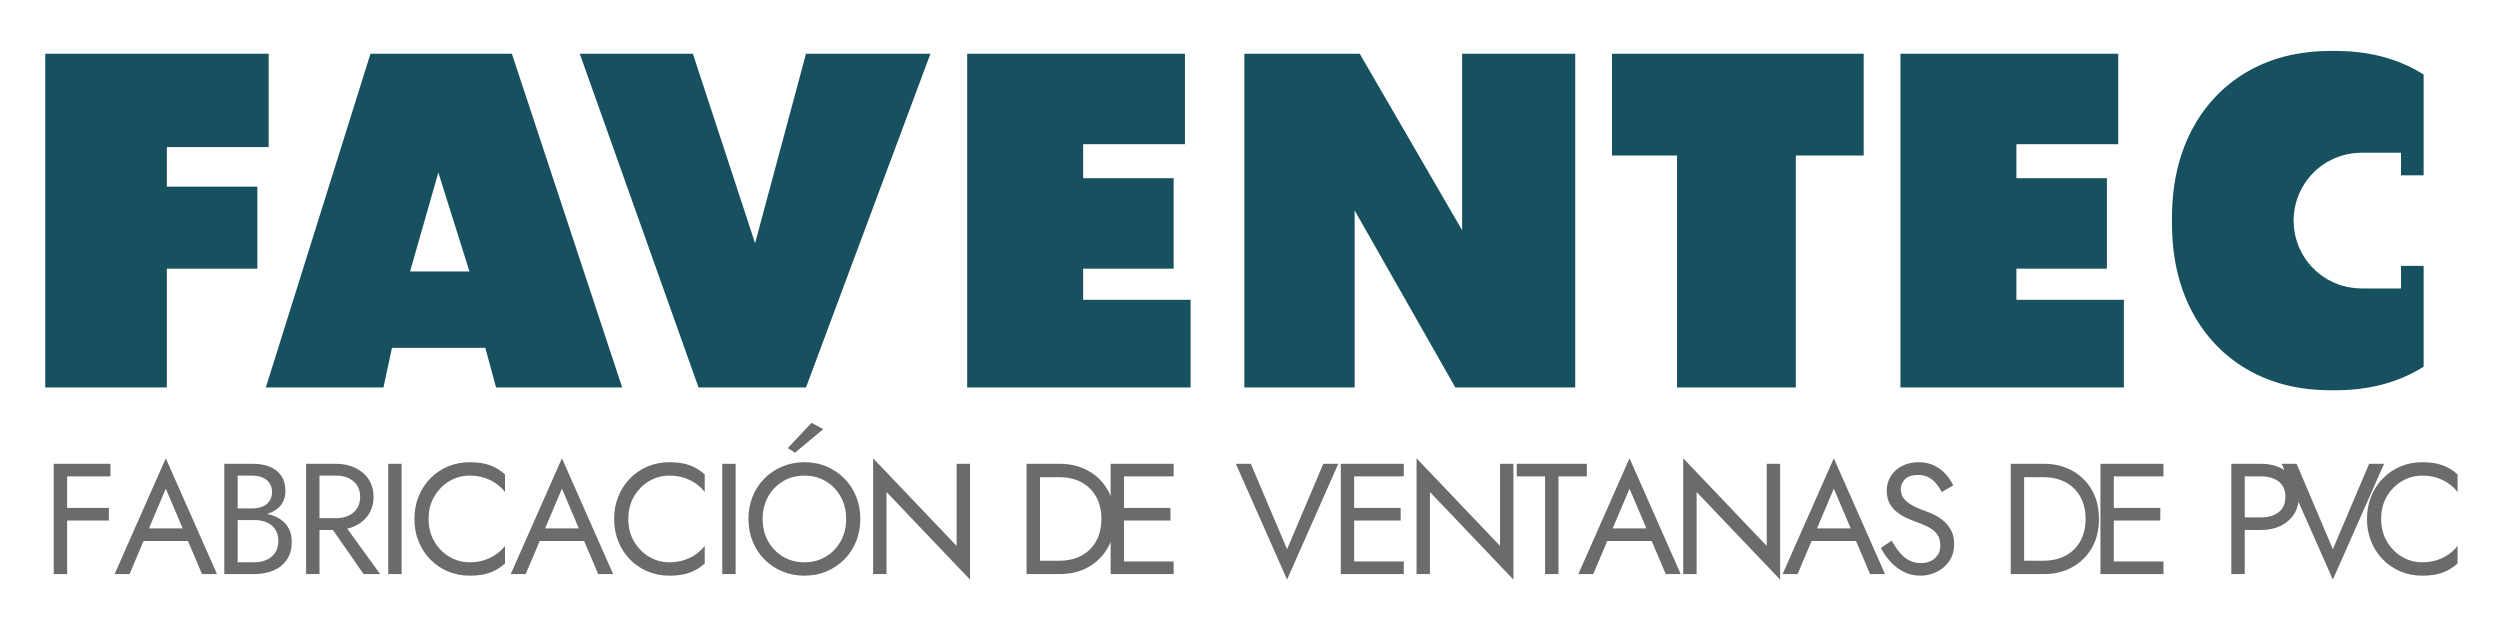
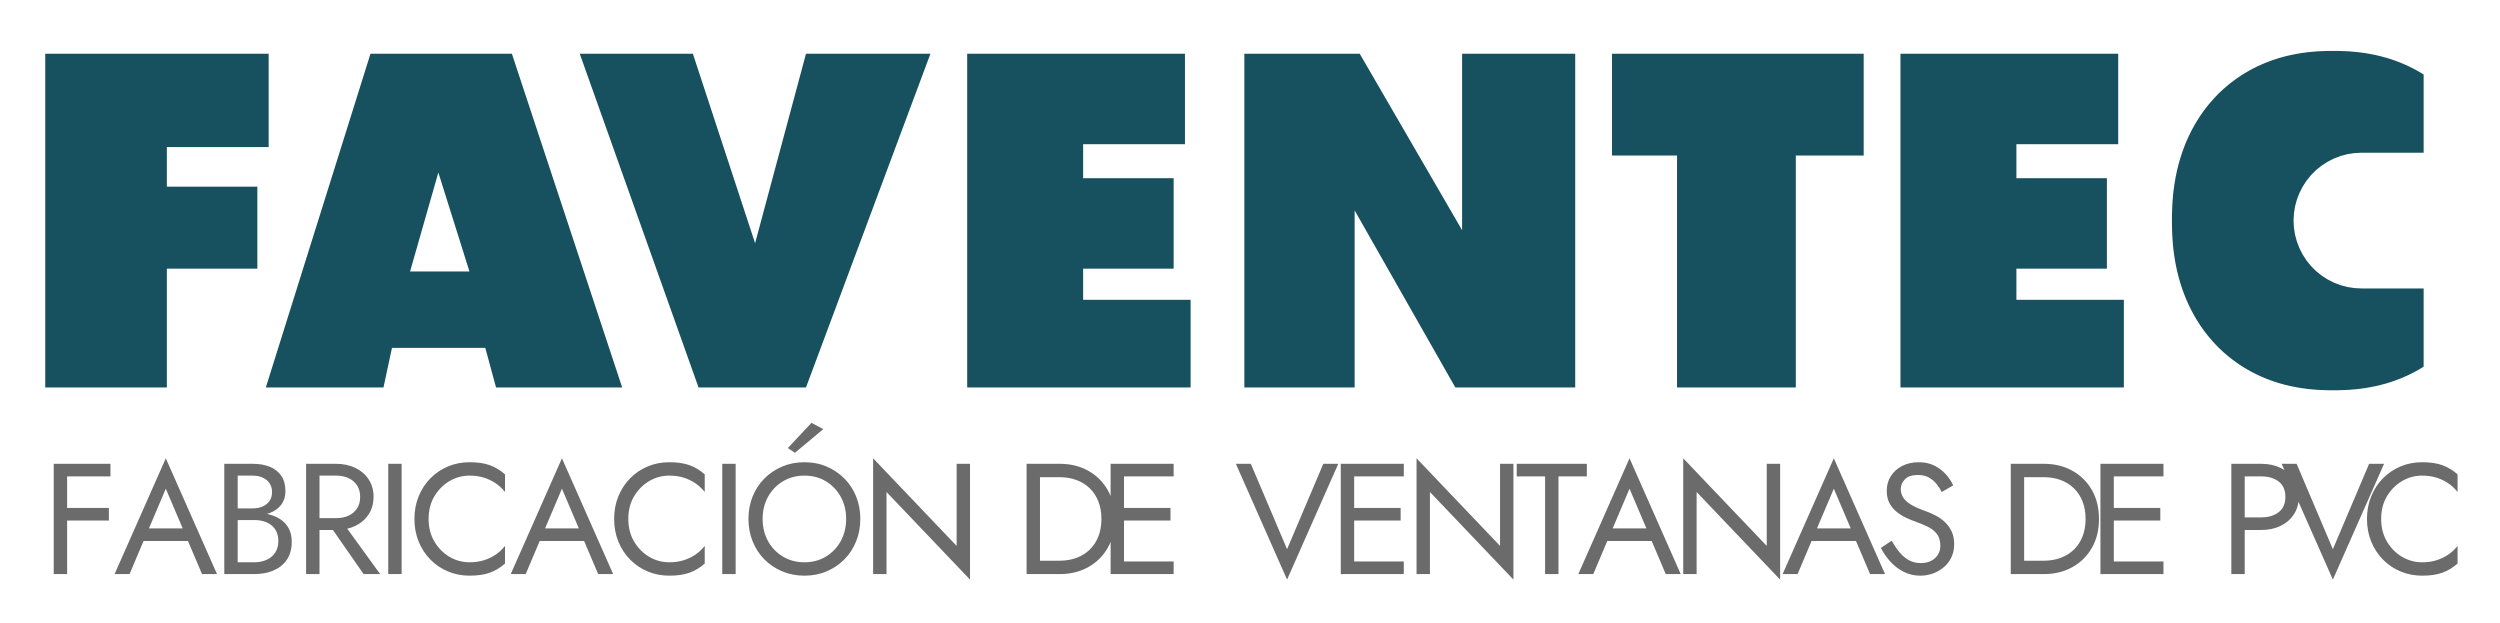
<svg xmlns="http://www.w3.org/2000/svg" viewBox="144 46 442 110">
-   <path fill="#17515F" fill-rule="evenodd" d="M152.00,55.50 L191.50,55.50 L191.50,72.00 L173.50,72.00 L173.50,79.00 L189.50,79.00 L189.50,93.50 L173.50,93.50 L173.50,114.50 L152.00,114.50 Z M209.50,55.50 L234.50,55.50 L254.00,114.50 L231.70,114.50 L229.80,107.50 L213.30,107.50 L211.80,114.50 L191.00,114.50 ZM221.50,76.50 L227.00,94.00 L216.50,94.00 Z M246.50,55.50 L266.50,55.50 L277.50,89.00 L286.50,55.50 L308.50,55.50 L286.50,114.50 L267.50,114.50 Z M315.00,55.50 L353.50,55.50 L353.50,71.50 L335.50,71.50 L335.50,77.50 L351.50,77.50 L351.50,93.50 L335.50,93.50 L335.50,99.00 L354.50,99.00 L354.50,114.50 L315.00,114.50 Z M364.00,55.50 L384.40,55.50 L402.50,86.70 L402.50,55.50 L422.50,55.50 L422.50,114.50 L401.30,114.50 L383.50,83.20 L383.50,114.50 L364.00,114.50 Z M429.00,55.50 L473.50,55.50 L473.50,73.50 L461.50,73.50 L461.50,114.50 L440.50,114.50 L440.50,73.50 L429.00,73.50 Z M480.00,55.50 L518.50,55.50 L518.50,71.50 L500.50,71.50 L500.50,77.50 L516.50,77.50 L516.50,93.50 L500.50,93.50 L500.50,99.00 L519.50,99.00 L519.50,114.50 L480.00,114.50 Z M572.50,76.74 L572.50,76.48 L572.50,76.22 L572.50,75.96 L572.50,75.70 L572.50,75.45 L572.50,75.19 L572.50,74.94 L572.50,74.69 L572.50,74.43 L572.50,74.18 L572.50,73.94 L572.50,73.69 L572.50,73.44 L572.50,73.20 L572.50,72.95 L572.50,72.71 L572.50,72.47 L572.50,72.23 L572.50,71.99 L572.50,71.76 L572.50,71.52 L572.50,71.29 L572.50,71.06 L572.50,70.83 L572.50,70.60 L572.50,70.37 L572.50,70.14 L572.50,69.91 L572.50,69.69 L572.50,69.47 L572.50,69.24 L572.50,69.02 L572.50,68.81 L572.50,68.59 L572.50,68.37 L572.50,68.16 L572.50,67.94 L572.50,67.73 L572.50,67.52 L572.50,67.31 L572.50,67.11 L572.50,66.90 L572.50,66.70 L572.50,66.49 L572.50,66.29 L572.50,66.09 L572.50,65.89 L572.50,65.70 L572.50,65.50 L572.50,65.31 L572.50,65.12 L572.50,64.93 L572.50,64.74 L572.50,64.55 L572.50,64.36 L572.50,64.18 L572.50,64.00 L572.50,63.82 L572.50,63.64 L572.50,63.46 L572.50,63.28 L572.50,63.11 L572.50,62.93 L572.50,62.76 L572.50,62.59 L572.50,62.43 L572.50,62.26 L572.50,62.10 L572.50,61.93 L572.50,61.77 L572.50,61.61 L572.50,61.46 L572.50,61.30 L572.50,61.15 L572.50,60.99 L572.50,60.84 L572.50,60.69 L572.50,60.55 L572.50,60.40 L572.50,60.26 L572.50,60.12 L572.50,59.98 L572.50,59.84 L572.50,59.70 L572.50,59.57 L572.50,59.43 L572.50,59.30 L572.50,59.17 L572.30,59.05 L572.09,58.92 L571.88,58.80 L571.68,58.68 L571.47,58.56 L571.26,58.44 L571.05,58.32 L570.83,58.21 L570.62,58.10 L570.40,57.99 L570.18,57.88 L569.97,57.77 L569.75,57.67 L569.53,57.57 L569.30,57.47 L569.08,57.37 L568.86,57.27 L568.63,57.18 L568.40,57.08 L568.17,56.99 L567.94,56.90 L567.71,56.82 L567.48,56.73 L567.25,56.65 L567.01,56.57 L566.78,56.49 L566.54,56.41 L566.30,56.34 L566.06,56.26 L565.82,56.19 L565.58,56.13 L565.33,56.06 L565.09,55.99 L564.84,55.93 L564.59,55.87 L564.34,55.81 L564.09,55.75 L563.84,55.70 L563.59,55.65 L563.33,55.60 L563.08,55.55 L562.82,55.50 L562.56,55.46 L562.30,55.41 L562.04,55.37 L561.78,55.34 L561.51,55.30 L561.25,55.27 L560.98,55.23 L560.71,55.20 L560.43,55.18 L560.16,55.15 L559.88,55.13 L559.60,55.10 L559.32,55.08 L559.03,55.07 L558.74,55.05 L558.45,55.04 L558.15,55.03 L557.85,55.02 L557.54,55.01 L557.22,55.00 L556.88,55.00 L556.50,55.00 L556.12,55.00 L555.78,55.00 L555.46,55.01 L555.15,55.02 L554.85,55.03 L554.55,55.04 L554.26,55.05 L553.97,55.07 L553.68,55.08 L553.40,55.10 L553.12,55.13 L552.84,55.15 L552.57,55.18 L552.29,55.20 L552.02,55.23 L551.75,55.27 L551.49,55.30 L551.22,55.34 L550.96,55.37 L550.70,55.41 L550.44,55.46 L550.18,55.50 L549.92,55.55 L549.67,55.60 L549.41,55.65 L549.16,55.70 L548.91,55.75 L548.66,55.81 L548.41,55.87 L548.16,55.93 L547.91,55.99 L547.67,56.06 L547.42,56.13 L547.18,56.19 L546.94,56.26 L546.70,56.34 L546.46,56.41 L546.22,56.49 L545.99,56.57 L545.75,56.65 L545.52,56.73 L545.29,56.82 L545.06,56.90 L544.83,56.99 L544.60,57.08 L544.37,57.18 L544.14,57.27 L543.92,57.37 L543.70,57.47 L543.47,57.57 L543.25,57.67 L543.03,57.77 L542.82,57.88 L542.60,57.99 L542.38,58.10 L542.17,58.21 L541.95,58.32 L541.74,58.44 L541.53,58.56 L541.32,58.68 L541.12,58.80 L540.91,58.92 L540.70,59.05 L540.50,59.17 L540.30,59.30 L540.10,59.43 L539.90,59.57 L539.70,59.70 L539.50,59.84 L539.31,59.98 L539.11,60.12 L538.92,60.26 L538.73,60.40 L538.54,60.55 L538.35,60.69 L538.16,60.84 L537.98,60.99 L537.79,61.15 L537.61,61.30 L537.43,61.46 L537.25,61.61 L537.07,61.77 L536.90,61.93 L536.72,62.10 L536.55,62.26 L536.37,62.43 L536.20,62.59 L536.04,62.76 L535.87,62.93 L535.70,63.11 L535.54,63.28 L535.38,63.46 L535.21,63.64 L535.06,63.82 L534.90,64.00 L534.74,64.18 L534.59,64.36 L534.43,64.55 L534.28,64.74 L534.13,64.93 L533.98,65.12 L533.84,65.31 L533.69,65.50 L533.55,65.70 L533.41,65.89 L533.27,66.09 L533.13,66.29 L532.99,66.49 L532.86,66.70 L532.73,66.90 L532.60,67.11 L532.47,67.31 L532.34,67.52 L532.21,67.73 L532.09,67.94 L531.97,68.16 L531.85,68.37 L531.73,68.59 L531.61,68.81 L531.49,69.02 L531.38,69.24 L531.27,69.47 L531.16,69.69 L531.05,69.91 L530.94,70.14 L530.84,70.37 L530.74,70.60 L530.63,70.83 L530.54,71.06 L530.44,71.29 L530.34,71.52 L530.25,71.76 L530.16,71.99 L530.07,72.23 L529.98,72.47 L529.89,72.71 L529.81,72.95 L529.73,73.20 L529.65,73.44 L529.57,73.69 L529.49,73.94 L529.42,74.18 L529.34,74.43 L529.27,74.69 L529.20,74.94 L529.13,75.19 L529.07,75.45 L529.01,75.70 L528.94,75.96 L528.88,76.22 L528.83,76.48 L528.77,76.74 L528.72,77.01 L528.66,77.27 L528.61,77.54 L528.57,77.81 L528.52,78.07 L528.48,78.35 L528.43,78.62 L528.39,78.89 L528.36,79.17 L528.32,79.44 L528.28,79.72 L528.25,80.01 L528.22,80.29 L528.19,80.57 L528.17,80.86 L528.14,81.15 L528.12,81.44 L528.10,81.74 L528.08,82.03 L528.06,82.33 L528.05,82.64 L528.04,82.95 L528.02,83.26 L528.02,83.58 L528.01,83.91 L528.00,84.24 L528.00,84.60 L528.00,85.00 L528.00,85.40 L528.00,85.76 L528.01,86.09 L528.02,86.42 L528.02,86.74 L528.04,87.05 L528.05,87.36 L528.06,87.67 L528.08,87.97 L528.10,88.26 L528.12,88.56 L528.14,88.85 L528.17,89.14 L528.19,89.43 L528.22,89.71 L528.25,89.99 L528.28,90.28 L528.32,90.56 L528.36,90.83 L528.39,91.11 L528.43,91.38 L528.48,91.65 L528.52,91.93 L528.57,92.19 L528.61,92.46 L528.66,92.73 L528.72,92.99 L528.77,93.26 L528.83,93.52 L528.88,93.78 L528.94,94.04 L529.01,94.30 L529.07,94.55 L529.13,94.81 L529.20,95.06 L529.27,95.31 L529.34,95.57 L529.42,95.82 L529.49,96.06 L529.57,96.31 L529.65,96.56 L529.73,96.80 L529.81,97.05 L529.89,97.29 L529.98,97.53 L530.07,97.77 L530.16,98.01 L530.25,98.24 L530.34,98.48 L530.44,98.71 L530.54,98.94 L530.63,99.17 L530.74,99.40 L530.84,99.63 L530.94,99.86 L531.05,100.09 L531.16,100.31 L531.27,100.53 L531.38,100.76 L531.49,100.98 L531.61,101.19 L531.73,101.41 L531.85,101.63 L531.97,101.84 L532.09,102.06 L532.21,102.27 L532.34,102.48 L532.47,102.69 L532.60,102.89 L532.73,103.10 L532.86,103.30 L532.99,103.51 L533.13,103.71 L533.27,103.91 L533.41,104.11 L533.55,104.30 L533.69,104.50 L533.84,104.69 L533.98,104.88 L534.13,105.07 L534.28,105.26 L534.43,105.45 L534.59,105.64 L534.74,105.82 L534.90,106.00 L535.06,106.18 L535.21,106.36 L535.38,106.54 L535.54,106.72 L535.70,106.89 L535.87,107.07 L536.04,107.24 L536.20,107.41 L536.37,107.57 L536.55,107.74 L536.72,107.90 L536.90,108.07 L537.07,108.23 L537.25,108.39 L537.43,108.54 L537.61,108.70 L537.79,108.85 L537.98,109.01 L538.16,109.16 L538.35,109.31 L538.54,109.45 L538.73,109.60 L538.92,109.74 L539.11,109.88 L539.31,110.02 L539.50,110.16 L539.70,110.30 L539.90,110.43 L540.10,110.57 L540.30,110.70 L540.50,110.83 L540.70,110.95 L540.91,111.08 L541.12,111.20 L541.32,111.32 L541.53,111.44 L541.74,111.56 L541.95,111.68 L542.17,111.79 L542.38,111.90 L542.60,112.01 L542.82,112.12 L543.03,112.23 L543.25,112.33 L543.47,112.43 L543.70,112.53 L543.92,112.63 L544.14,112.73 L544.37,112.82 L544.60,112.92 L544.83,113.01 L545.06,113.10 L545.29,113.18 L545.52,113.27 L545.75,113.35 L545.99,113.43 L546.22,113.51 L546.46,113.59 L546.70,113.66 L546.94,113.74 L547.18,113.81 L547.42,113.87 L547.67,113.94 L547.91,114.01 L548.16,114.07 L548.41,114.13 L548.66,114.19 L548.91,114.25 L549.16,114.30 L549.41,114.35 L549.67,114.40 L549.92,114.45 L550.18,114.50 L550.44,114.54 L550.70,114.59 L550.96,114.63 L551.22,114.66 L551.49,114.70 L551.75,114.73 L552.02,114.77 L552.29,114.80 L552.57,114.82 L552.84,114.85 L553.12,114.87 L553.40,114.90 L553.68,114.92 L553.97,114.93 L554.26,114.95 L554.55,114.96 L554.85,114.97 L555.15,114.98 L555.46,114.99 L555.78,115.00 L556.12,115.00 L556.50,115.00 L556.88,115.00 L557.22,115.00 L557.54,114.99 L557.85,114.98 L558.15,114.97 L558.45,114.96 L558.74,114.95 L559.03,114.93 L559.32,114.92 L559.60,114.90 L559.88,114.87 L560.16,114.85 L560.43,114.82 L560.71,114.80 L560.98,114.77 L561.25,114.73 L561.51,114.70 L561.78,114.66 L562.04,114.63 L562.30,114.59 L562.56,114.54 L562.82,114.50 L563.08,114.45 L563.33,114.40 L563.59,114.35 L563.84,114.30 L564.09,114.25 L564.34,114.19 L564.59,114.13 L564.84,114.07 L565.09,114.01 L565.33,113.94 L565.58,113.87 L565.82,113.81 L566.06,113.74 L566.30,113.66 L566.54,113.59 L566.78,113.51 L567.01,113.43 L567.25,113.35 L567.48,113.27 L567.71,113.18 L567.94,113.10 L568.17,113.01 L568.40,112.92 L568.63,112.82 L568.86,112.73 L569.08,112.63 L569.30,112.53 L569.53,112.43 L569.75,112.33 L569.97,112.23 L570.18,112.12 L570.40,112.01 L570.62,111.90 L570.83,111.79 L571.05,111.68 L571.26,111.56 L571.47,111.44 L571.68,111.32 L571.88,111.20 L572.09,111.08 L572.30,110.95 L572.50,110.83 L572.50,110.70 L572.50,110.57 L572.50,110.43 L572.50,110.30 L572.50,110.16 L572.50,110.02 L572.50,109.88 L572.50,109.74 L572.50,109.60 L572.50,109.45 L572.50,109.31 L572.50,109.16 L572.50,109.01 L572.50,108.85 L572.50,108.70 L572.50,108.54 L572.50,108.39 L572.50,108.23 L572.50,108.07 L572.50,107.90 L572.50,107.74 L572.50,107.57 L572.50,107.41 L572.50,107.24 L572.50,107.07 L572.50,106.89 L572.50,106.72 L572.50,106.54 L572.50,106.36 L572.50,106.18 L572.50,106.00 L572.50,105.82 L572.50,105.64 L572.50,105.45 L572.50,105.26 L572.50,105.07 L572.50,104.88 L572.50,104.69 L572.50,104.50 L572.50,104.30 L572.50,104.11 L572.50,103.91 L572.50,103.71 L572.50,103.51 L572.50,103.30 L572.50,103.10 L572.50,102.89 L572.50,102.69 L572.50,102.48 L572.50,102.27 L572.50,102.06 L572.50,101.84 L572.50,101.63 L572.50,101.41 L572.50,101.19 L572.50,100.98 L572.50,100.76 L572.50,100.53 L572.50,100.31 L572.50,100.09 L572.50,99.86 L572.50,99.63 L572.50,99.40 L572.50,99.17 L572.50,98.94 L572.50,98.71 L572.50,98.48 L572.50,98.24 L572.50,98.01 L572.50,97.77 L572.50,97.53 L572.50,97.29 L572.50,97.05 L572.50,96.80 L572.50,96.56 L572.50,96.31 L572.50,96.06 L572.50,95.82 L572.50,95.57 L572.50,95.31 L572.50,95.06 L572.50,94.81 L572.50,94.55 L572.50,94.30 L572.50,94.04 L572.50,93.78 L572.50,93.52 L572.50,93.26 L572.50,93.00 L568.50,93.00 L568.50,97.00 L561.50,97.00 L560.25,96.93 L559.01,96.74 L557.79,96.41 L556.62,95.96 L555.50,95.39 L554.45,94.71 L553.47,93.92 L552.58,93.03 L551.79,92.05 L551.11,91.00 L550.54,89.88 L550.09,88.71 L549.76,87.49 L549.57,86.25 L549.50,85.00 L549.57,83.75 L549.76,82.51 L550.09,81.29 L550.54,80.12 L551.11,79.00 L551.79,77.95 L552.58,76.97 L553.47,76.08 L554.45,75.29 L555.50,74.61 L556.62,74.04 L557.79,73.59 L559.01,73.26 L560.25,73.07 L561.50,73.00 L568.50,73.00 L568.50,77.00 L572.50,77.00 Z" />
+   <path fill="#17515F" fill-rule="evenodd" d="M152.00,55.50 L191.50,55.50 L191.50,72.00 L173.50,72.00 L173.50,79.00 L189.50,79.00 L189.50,93.50 L173.50,93.50 L173.50,114.50 L152.00,114.50 Z M209.50,55.50 L234.50,55.50 L254.00,114.50 L231.70,114.50 L229.80,107.50 L213.30,107.50 L211.80,114.50 L191.00,114.50 ZM221.50,76.50 L227.00,94.00 L216.50,94.00 Z M246.50,55.50 L266.50,55.50 L277.50,89.00 L286.50,55.50 L308.50,55.50 L286.50,114.50 L267.50,114.50 Z M315.00,55.50 L353.50,55.50 L353.50,71.50 L335.50,71.50 L335.50,77.50 L351.50,77.50 L351.50,93.50 L335.50,93.50 L335.50,99.00 L354.50,99.00 L354.50,114.50 L315.00,114.50 Z M364.00,55.50 L384.40,55.50 L402.50,86.70 L402.50,55.50 L422.50,55.50 L422.50,114.50 L401.30,114.50 L383.50,83.20 L383.50,114.50 L364.00,114.50 Z M429.00,55.50 L473.50,55.50 L473.50,73.50 L461.50,73.50 L461.50,114.50 L440.50,114.50 L440.50,73.50 L429.00,73.50 Z M480.00,55.50 L518.50,55.50 L518.50,71.50 L500.50,71.50 L500.50,77.50 L516.50,77.50 L516.50,93.50 L500.50,93.50 L500.50,99.00 L519.50,99.00 L519.50,114.50 L480.00,114.50 Z M572.50,72.95 L572.50,72.71 L572.50,72.47 L572.50,72.23 L572.50,71.99 L572.50,71.76 L572.50,71.52 L572.50,71.29 L572.50,71.06 L572.50,70.83 L572.50,70.60 L572.50,70.37 L572.50,70.14 L572.50,69.91 L572.50,69.69 L572.50,69.47 L572.50,69.24 L572.50,69.02 L572.50,68.81 L572.50,68.59 L572.50,68.37 L572.50,68.16 L572.50,67.94 L572.50,67.73 L572.50,67.52 L572.50,67.31 L572.50,67.11 L572.50,66.90 L572.50,66.70 L572.50,66.49 L572.50,66.29 L572.50,66.09 L572.50,65.89 L572.50,65.70 L572.50,65.50 L572.50,65.31 L572.50,65.12 L572.50,64.93 L572.50,64.74 L572.50,64.55 L572.50,64.36 L572.50,64.18 L572.50,64.00 L572.50,63.82 L572.50,63.64 L572.50,63.46 L572.50,63.28 L572.50,63.11 L572.50,62.93 L572.50,62.76 L572.50,62.59 L572.50,62.43 L572.50,62.26 L572.50,62.10 L572.50,61.93 L572.50,61.77 L572.50,61.61 L572.50,61.46 L572.50,61.30 L572.50,61.15 L572.50,60.99 L572.50,60.84 L572.50,60.69 L572.50,60.55 L572.50,60.40 L572.50,60.26 L572.50,60.12 L572.50,59.98 L572.50,59.84 L572.50,59.70 L572.50,59.57 L572.50,59.43 L572.50,59.30 L572.50,59.17 L572.30,59.05 L572.09,58.92 L571.88,58.80 L571.68,58.68 L571.47,58.56 L571.26,58.44 L571.05,58.32 L570.83,58.21 L570.62,58.10 L570.40,57.99 L570.18,57.88 L569.97,57.77 L569.75,57.67 L569.53,57.57 L569.30,57.47 L569.08,57.37 L568.86,57.27 L568.63,57.18 L568.40,57.08 L568.17,56.99 L567.94,56.90 L567.71,56.82 L567.48,56.73 L567.25,56.65 L567.01,56.57 L566.78,56.49 L566.54,56.41 L566.30,56.34 L566.06,56.26 L565.82,56.19 L565.58,56.13 L565.33,56.06 L565.09,55.99 L564.84,55.93 L564.59,55.87 L564.34,55.81 L564.09,55.75 L563.84,55.70 L563.59,55.65 L563.33,55.60 L563.08,55.55 L562.82,55.50 L562.56,55.46 L562.30,55.41 L562.04,55.37 L561.78,55.34 L561.51,55.30 L561.25,55.27 L560.98,55.23 L560.71,55.20 L560.43,55.18 L560.16,55.15 L559.88,55.13 L559.60,55.10 L559.32,55.08 L559.03,55.07 L558.74,55.05 L558.45,55.04 L558.15,55.03 L557.85,55.02 L557.54,55.01 L557.22,55.00 L556.88,55.00 L556.50,55.00 L556.12,55.00 L555.78,55.00 L555.46,55.01 L555.15,55.02 L554.85,55.03 L554.55,55.04 L554.26,55.05 L553.97,55.07 L553.68,55.08 L553.40,55.10 L553.12,55.13 L552.84,55.15 L552.57,55.18 L552.29,55.20 L552.02,55.23 L551.75,55.27 L551.49,55.30 L551.22,55.34 L550.96,55.37 L550.70,55.41 L550.44,55.46 L550.18,55.50 L549.92,55.55 L549.67,55.60 L549.41,55.65 L549.16,55.70 L548.91,55.75 L548.66,55.81 L548.41,55.87 L548.16,55.93 L547.91,55.99 L547.67,56.06 L547.42,56.13 L547.18,56.19 L546.94,56.26 L546.70,56.34 L546.46,56.41 L546.22,56.49 L545.99,56.57 L545.75,56.65 L545.52,56.73 L545.29,56.82 L545.06,56.90 L544.83,56.99 L544.60,57.08 L544.37,57.18 L544.14,57.27 L543.92,57.37 L543.70,57.47 L543.47,57.57 L543.25,57.67 L543.03,57.77 L542.82,57.88 L542.60,57.99 L542.38,58.10 L542.17,58.21 L541.95,58.32 L541.74,58.44 L541.53,58.56 L541.32,58.68 L541.12,58.80 L540.91,58.92 L540.70,59.05 L540.50,59.17 L540.30,59.30 L540.10,59.43 L539.90,59.57 L539.70,59.70 L539.50,59.84 L539.31,59.98 L539.11,60.12 L538.92,60.26 L538.73,60.40 L538.54,60.55 L538.35,60.69 L538.16,60.84 L537.98,60.99 L537.79,61.15 L537.61,61.30 L537.43,61.46 L537.25,61.61 L537.07,61.77 L536.90,61.93 L536.72,62.10 L536.55,62.26 L536.37,62.43 L536.20,62.59 L536.04,62.76 L535.87,62.93 L535.70,63.11 L535.54,63.28 L535.38,63.46 L535.21,63.64 L535.06,63.82 L534.90,64.00 L534.74,64.18 L534.59,64.36 L534.43,64.55 L534.28,64.74 L534.13,64.93 L533.98,65.12 L533.84,65.31 L533.69,65.50 L533.55,65.70 L533.41,65.89 L533.27,66.09 L533.13,66.29 L532.99,66.49 L532.86,66.70 L532.73,66.90 L532.60,67.11 L532.47,67.31 L532.34,67.52 L532.21,67.73 L532.09,67.94 L531.97,68.16 L531.85,68.37 L531.73,68.59 L531.61,68.81 L531.49,69.02 L531.38,69.24 L531.27,69.47 L531.16,69.69 L531.05,69.91 L530.94,70.14 L530.84,70.37 L530.74,70.60 L530.63,70.83 L530.54,71.06 L530.44,71.29 L530.34,71.52 L530.25,71.76 L530.16,71.99 L530.07,72.23 L529.98,72.47 L529.89,72.71 L529.81,72.95 L529.73,73.20 L529.65,73.44 L529.57,73.69 L529.49,73.94 L529.42,74.18 L529.34,74.43 L529.27,74.69 L529.20,74.94 L529.13,75.19 L529.07,75.45 L529.01,75.70 L528.94,75.96 L528.88,76.22 L528.83,76.48 L528.77,76.74 L528.72,77.01 L528.66,77.27 L528.61,77.54 L528.57,77.81 L528.52,78.07 L528.48,78.35 L528.43,78.62 L528.39,78.89 L528.36,79.17 L528.32,79.44 L528.28,79.72 L528.25,80.01 L528.22,80.29 L528.19,80.57 L528.17,80.86 L528.14,81.15 L528.12,81.44 L528.10,81.74 L528.08,82.03 L528.06,82.33 L528.05,82.64 L528.04,82.95 L528.02,83.26 L528.02,83.58 L528.01,83.91 L528.00,84.24 L528.00,84.60 L528.00,85.00 L528.00,85.40 L528.00,85.76 L528.01,86.09 L528.02,86.42 L528.02,86.74 L528.04,87.05 L528.05,87.36 L528.06,87.67 L528.08,87.97 L528.10,88.26 L528.12,88.56 L528.14,88.85 L528.17,89.14 L528.19,89.43 L528.22,89.71 L528.25,89.99 L528.28,90.28 L528.32,90.56 L528.36,90.83 L528.39,91.11 L528.43,91.38 L528.48,91.65 L528.52,91.93 L528.57,92.19 L528.61,92.46 L528.66,92.73 L528.72,92.99 L528.77,93.26 L528.83,93.52 L528.88,93.78 L528.94,94.04 L529.01,94.30 L529.07,94.55 L529.13,94.81 L529.20,95.06 L529.27,95.31 L529.34,95.57 L529.42,95.82 L529.49,96.06 L529.57,96.31 L529.65,96.56 L529.73,96.80 L529.81,97.05 L529.89,97.29 L529.98,97.53 L530.07,97.77 L530.16,98.01 L530.25,98.24 L530.34,98.48 L530.44,98.71 L530.54,98.94 L530.63,99.17 L530.74,99.40 L530.84,99.63 L530.94,99.86 L531.05,100.09 L531.16,100.31 L531.27,100.53 L531.38,100.76 L531.49,100.98 L531.61,101.19 L531.73,101.41 L531.85,101.63 L531.97,101.84 L532.09,102.06 L532.21,102.27 L532.34,102.48 L532.47,102.69 L532.60,102.89 L532.73,103.10 L532.86,103.30 L532.99,103.51 L533.13,103.71 L533.27,103.91 L533.41,104.11 L533.55,104.30 L533.69,104.50 L533.84,104.69 L533.98,104.88 L534.13,105.07 L534.28,105.26 L534.43,105.45 L534.59,105.64 L534.74,105.82 L534.90,106.00 L535.06,106.18 L535.21,106.36 L535.38,106.54 L535.54,106.72 L535.70,106.89 L535.87,107.07 L536.04,107.24 L536.20,107.41 L536.37,107.57 L536.55,107.74 L536.72,107.90 L536.90,108.07 L537.07,108.23 L537.25,108.39 L537.43,108.54 L537.61,108.70 L537.79,108.85 L537.98,109.01 L538.16,109.16 L538.35,109.31 L538.54,109.45 L538.73,109.60 L538.92,109.74 L539.11,109.88 L539.31,110.02 L539.50,110.16 L539.70,110.30 L539.90,110.43 L540.10,110.57 L540.30,110.70 L540.50,110.83 L540.70,110.95 L540.91,111.08 L541.12,111.20 L541.32,111.32 L541.53,111.44 L541.74,111.56 L541.95,111.68 L542.17,111.79 L542.38,111.90 L542.60,112.01 L542.82,112.12 L543.03,112.23 L543.25,112.33 L543.47,112.43 L543.70,112.53 L543.92,112.63 L544.14,112.73 L544.37,112.82 L544.60,112.92 L544.83,113.01 L545.06,113.10 L545.29,113.18 L545.52,113.27 L545.75,113.35 L545.99,113.43 L546.22,113.51 L546.46,113.59 L546.70,113.66 L546.94,113.74 L547.18,113.81 L547.42,113.87 L547.67,113.94 L547.91,114.01 L548.16,114.07 L548.41,114.13 L548.66,114.19 L548.91,114.25 L549.16,114.30 L549.41,114.35 L549.67,114.40 L549.92,114.45 L550.18,114.50 L550.44,114.54 L550.70,114.59 L550.96,114.63 L551.22,114.66 L551.49,114.70 L551.75,114.73 L552.02,114.77 L552.29,114.80 L552.57,114.82 L552.84,114.85 L553.12,114.87 L553.40,114.90 L553.68,114.92 L553.97,114.93 L554.26,114.95 L554.55,114.96 L554.85,114.97 L555.15,114.98 L555.46,114.99 L555.78,115.00 L556.12,115.00 L556.50,115.00 L556.88,115.00 L557.22,115.00 L557.54,114.99 L557.85,114.98 L558.15,114.97 L558.45,114.96 L558.74,114.95 L559.03,114.93 L559.32,114.92 L559.60,114.90 L559.88,114.87 L560.16,114.85 L560.43,114.82 L560.71,114.80 L560.98,114.77 L561.25,114.73 L561.51,114.70 L561.78,114.66 L562.04,114.63 L562.30,114.59 L562.56,114.54 L562.82,114.50 L563.08,114.45 L563.33,114.40 L563.59,114.35 L563.84,114.30 L564.09,114.25 L564.34,114.19 L564.59,114.13 L564.84,114.07 L565.09,114.01 L565.33,113.94 L565.58,113.87 L565.82,113.81 L566.06,113.74 L566.30,113.66 L566.54,113.59 L566.78,113.51 L567.01,113.43 L567.25,113.35 L567.48,113.27 L567.71,113.18 L567.94,113.10 L568.17,113.01 L568.40,112.92 L568.63,112.82 L568.86,112.73 L569.08,112.63 L569.30,112.53 L569.53,112.43 L569.75,112.33 L569.97,112.23 L570.18,112.12 L570.40,112.01 L570.62,111.90 L570.83,111.79 L571.05,111.68 L571.26,111.56 L571.47,111.44 L571.68,111.32 L571.88,111.20 L572.09,111.08 L572.30,110.95 L572.50,110.83 L572.50,110.70 L572.50,110.57 L572.50,110.43 L572.50,110.30 L572.50,110.16 L572.50,110.02 L572.50,109.88 L572.50,109.74 L572.50,109.60 L572.50,109.45 L572.50,109.31 L572.50,109.16 L572.50,109.01 L572.50,108.85 L572.50,108.70 L572.50,108.54 L572.50,108.39 L572.50,108.23 L572.50,108.07 L572.50,107.90 L572.50,107.74 L572.50,107.57 L572.50,107.41 L572.50,107.24 L572.50,107.07 L572.50,106.89 L572.50,106.72 L572.50,106.54 L572.50,106.36 L572.50,106.18 L572.50,106.00 L572.50,105.82 L572.50,105.64 L572.50,105.45 L572.50,105.26 L572.50,105.07 L572.50,104.88 L572.50,104.69 L572.50,104.50 L572.50,104.30 L572.50,104.11 L572.50,103.91 L572.50,103.71 L572.50,103.51 L572.50,103.30 L572.50,103.10 L572.50,102.89 L572.50,102.69 L572.50,102.48 L572.50,102.27 L572.50,102.06 L572.50,101.84 L572.50,101.63 L572.50,101.41 L572.50,101.19 L572.50,100.98 L572.50,100.76 L572.50,100.53 L572.50,100.31 L572.50,100.09 L572.50,99.86 L572.50,99.63 L572.50,99.40 L572.50,99.17 L572.50,98.94 L572.50,98.71 L572.50,98.48 L572.50,98.24 L572.50,98.01 L572.50,97.77 L572.50,97.53 L572.50,97.29 L572.50,97.05 L572.50,97.00 L561.50,97.00 L560.25,96.93 L559.01,96.74 L557.79,96.41 L556.62,95.96 L555.50,95.39 L554.45,94.71 L553.47,93.92 L552.58,93.03 L551.79,92.05 L551.11,91.00 L550.54,89.88 L550.09,88.71 L549.76,87.49 L549.57,86.25 L549.50,85.00 L549.57,83.75 L549.76,82.51 L550.09,81.29 L550.54,80.12 L551.11,79.00 L551.79,77.95 L552.58,76.97 L553.47,76.08 L554.45,75.29 L555.50,74.61 L556.62,74.04 L557.79,73.59 L559.01,73.26 L560.25,73.07 L561.50,73.00 L572.50,73.00 Z" />
  <path fill="#6B6B6B" d="M154.809 130.229H163.529V128.0H154.809ZM154.809 138.029H163.25V135.8H154.809ZM153.5 128.0V147.5H155.868V128.0Z M168.215 141.65H178.522L177.687 139.421H169.051ZM173.313 132.401 176.656 140.257 176.879 140.814 179.72 147.5H182.367L173.313 127.025L164.259 147.5H166.906L169.803 140.647L170.026 140.146Z M185.521 137.193H188.669Q190.424 137.193 191.719 136.691Q193.015 136.19 193.739 135.215Q194.463 134.24 194.463 132.875Q194.463 131.204 193.739 130.131Q193.015 129.059 191.719 128.529Q190.424 128.0 188.669 128.0H183.655V147.5H188.948Q190.842 147.5 192.332 146.873Q193.823 146.246 194.7 144.979Q195.578 143.711 195.578 141.789Q195.578 140.452 195.076 139.477Q194.575 138.502 193.669 137.875Q192.764 137.249 191.566 136.942Q190.368 136.636 188.948 136.636H185.521V137.945H188.948Q189.895 137.945 190.675 138.182Q191.455 138.419 192.026 138.892Q192.597 139.366 192.903 140.062Q193.21 140.759 193.21 141.65Q193.21 142.848 192.666 143.684Q192.123 144.519 191.162 144.965Q190.201 145.411 188.948 145.411H186.023V130.089H188.669Q190.145 130.089 191.12 130.855Q192.095 131.621 192.095 133.014Q192.095 133.934 191.65 134.574Q191.204 135.215 190.424 135.549Q189.644 135.884 188.669 135.884H185.521Z M201.601 137.889 208.287 147.5H211.212L204.248 137.889ZM198.119 128.0V147.5H200.487V128.0ZM199.428 130.089H203.412Q204.666 130.089 205.627 130.535Q206.588 130.981 207.131 131.816Q207.674 132.652 207.674 133.85Q207.674 135.048 207.131 135.884Q206.588 136.719 205.627 137.165Q204.666 137.611 203.412 137.611H199.428V139.7H203.412Q205.306 139.7 206.797 138.99Q208.287 138.279 209.165 136.956Q210.042 135.633 210.042 133.85Q210.042 132.039 209.165 130.73Q208.287 129.421 206.797 128.71Q205.306 128.0 203.412 128.0H199.428Z M212.639 128.0V147.5H215.007V128.0Z M219.777 137.75Q219.777 135.466 220.794 133.752Q221.811 132.039 223.455 131.064Q225.098 130.089 227.02 130.089Q228.413 130.089 229.569 130.451Q230.725 130.814 231.672 131.468Q232.62 132.123 233.288 132.986V129.866Q232.062 128.78 230.614 128.251Q229.165 127.721 227.02 127.721Q224.987 127.721 223.218 128.46Q221.449 129.198 220.112 130.549Q218.775 131.9 218.022 133.739Q217.27 135.577 217.27 137.75Q217.27 139.923 218.022 141.761Q218.775 143.6 220.112 144.951Q221.449 146.302 223.218 147.04Q224.987 147.779 227.02 147.779Q229.165 147.779 230.614 147.249Q232.062 146.72 233.288 145.634V142.514Q232.62 143.377 231.672 144.032Q230.725 144.686 229.569 145.049Q228.413 145.411 227.02 145.411Q225.098 145.411 223.455 144.436Q221.811 143.461 220.794 141.734Q219.777 140.006 219.777 137.75Z M238.253 141.65H248.561L247.725 139.421H239.089ZM243.351 132.401 246.694 140.257 246.917 140.814 249.758 147.5H252.405L243.351 127.025L234.298 147.5H236.944L239.841 140.647L240.064 140.146Z M255.086 137.75Q255.086 135.466 256.103 133.752Q257.119 132.039 258.763 131.064Q260.406 130.089 262.329 130.089Q263.721 130.089 264.878 130.451Q266.034 130.814 266.981 131.468Q267.928 132.123 268.596 132.986V129.866Q267.371 128.78 265.922 128.251Q264.474 127.721 262.329 127.721Q260.295 127.721 258.526 128.46Q256.757 129.198 255.42 130.549Q254.083 131.9 253.331 133.739Q252.579 135.577 252.579 137.75Q252.579 139.923 253.331 141.761Q254.083 143.6 255.42 144.951Q256.757 146.302 258.526 147.04Q260.295 147.779 262.329 147.779Q264.474 147.779 265.922 147.249Q267.371 146.72 268.596 145.634V142.514Q267.928 143.377 266.981 144.032Q266.034 144.686 264.878 145.049Q263.721 145.411 262.329 145.411Q260.406 145.411 258.763 144.436Q257.119 143.461 256.103 141.734Q255.086 140.006 255.086 137.75Z M271.695 128.0V147.5H274.063V128.0Z M278.833 137.75Q278.833 135.549 279.794 133.822Q280.755 132.095 282.427 131.092Q284.098 130.089 286.215 130.089Q288.36 130.089 290.018 131.092Q291.675 132.095 292.637 133.822Q293.598 135.549 293.598 137.75Q293.598 139.951 292.637 141.678Q291.675 143.405 290.018 144.408Q288.36 145.411 286.215 145.411Q284.098 145.411 282.427 144.408Q280.755 143.405 279.794 141.678Q278.833 139.951 278.833 137.75ZM276.326 137.75Q276.326 139.867 277.064 141.706Q277.803 143.544 279.14 144.895Q280.477 146.246 282.288 147.012Q284.098 147.779 286.215 147.779Q288.36 147.779 290.157 147.012Q291.954 146.246 293.291 144.895Q294.628 143.544 295.367 141.706Q296.105 139.867 296.105 137.75Q296.105 135.605 295.367 133.78Q294.628 131.956 293.291 130.605Q291.954 129.254 290.157 128.488Q288.36 127.721 286.215 127.721Q284.098 127.721 282.288 128.488Q280.477 129.254 279.14 130.605Q277.803 131.956 277.064 133.78Q276.326 135.605 276.326 137.75ZM289.558 121.871 287.469 120.757 283.29 125.214 284.544 126.05Z M313.132 128.0V142.514L298.368 127.025V147.5H300.736V132.986L315.5 148.475V128.0Z M325.5 128.0V147.5H327.868V128.0ZM331.35 147.5Q334.191 147.5 336.392 146.274Q338.593 145.049 339.846 142.862Q341.1 140.675 341.1 137.75Q341.1 134.825 339.846 132.638Q338.593 130.451 336.392 129.226Q334.191 128.0 331.35 128.0H326.809V130.368H331.35Q332.994 130.368 334.359 130.883Q335.724 131.399 336.699 132.36Q337.674 133.321 338.203 134.686Q338.732 136.051 338.732 137.75Q338.732 139.449 338.203 140.814Q337.674 142.179 336.699 143.14Q335.724 144.101 334.359 144.617Q332.994 145.132 331.35 145.132H326.809V147.5Z M341.666 147.5H351.5V145.271H341.666ZM341.666 130.229H351.5V128.0H341.666ZM341.666 138.029H350.943V135.8H341.666ZM340.357 128.0V147.5H342.725V128.0Z M371.554 143.099 365.146 128.0H362.5L371.554 148.475L380.607 128.0H377.961Z M382.358 147.5H392.192V145.271H382.358ZM382.358 130.229H392.192V128.0H382.358ZM382.358 138.029H391.634V135.8H382.358ZM381.049 128.0V147.5H383.417V128.0Z M409.208 128.0V142.514L394.444 127.025V147.5H396.812V132.986L411.576 148.475V128.0Z M412.157 130.229H417.171V147.5H419.539V130.229H424.553V128.0H412.157Z M427.001 141.65H437.308L436.472 139.421H427.837ZM432.099 132.401 435.442 140.257 435.664 140.814 438.506 147.5H441.152L432.099 127.025L423.045 147.5H425.692L428.589 140.647L428.812 140.146Z M456.358 128.0V142.514L441.594 127.025V147.5H443.962V132.986L458.726 148.475V128.0Z M463.123 141.65H473.431L472.595 139.421H463.959ZM468.221 132.401 471.564 140.257 471.787 140.814 474.628 147.5H477.275L468.221 127.025L459.168 147.5H461.814L464.711 140.647L464.934 140.146Z M478.441 141.594 476.546 142.876Q477.187 144.157 478.204 145.285Q479.221 146.414 480.572 147.096Q481.923 147.779 483.511 147.779Q484.681 147.779 485.753 147.389Q486.826 146.999 487.675 146.274Q488.525 145.55 489.012 144.519Q489.5 143.489 489.5 142.207Q489.5 140.87 489.026 139.909Q488.553 138.948 487.815 138.265Q487.076 137.583 486.213 137.137Q485.349 136.691 484.569 136.413Q482.87 135.828 481.881 135.229Q480.892 134.63 480.474 133.947Q480.056 133.265 480.056 132.457Q480.056 131.51 480.781 130.744Q481.505 129.978 483.093 129.978Q484.235 129.978 485.029 130.424Q485.823 130.869 486.38 131.566Q486.937 132.262 487.299 132.986L489.333 131.816Q488.859 130.786 488.024 129.852Q487.188 128.919 486.004 128.32Q484.82 127.721 483.232 127.721Q481.589 127.721 480.307 128.376Q479.026 129.031 478.301 130.173Q477.577 131.315 477.577 132.764Q477.577 134.101 478.092 135.02Q478.608 135.939 479.416 136.566Q480.224 137.193 481.115 137.597Q482.006 138.001 482.731 138.251Q483.845 138.641 484.834 139.129Q485.823 139.616 486.436 140.396Q487.049 141.176 487.049 142.486Q487.049 143.823 486.101 144.686Q485.154 145.55 483.594 145.55Q482.424 145.55 481.505 145.049Q480.586 144.547 479.847 143.656Q479.109 142.764 478.441 141.594Z M499.5 128.0V147.5H501.868V128.0ZM505.35 147.5Q508.191 147.5 510.392 146.274Q512.593 145.049 513.846 142.862Q515.1 140.675 515.1 137.75Q515.1 134.825 513.846 132.638Q512.593 130.451 510.392 129.226Q508.191 128.0 505.35 128.0H500.809V130.368H505.35Q506.994 130.368 508.359 130.883Q509.724 131.399 510.699 132.36Q511.674 133.321 512.203 134.686Q512.732 136.051 512.732 137.75Q512.732 139.449 512.203 140.814Q511.674 142.179 510.699 143.14Q509.724 144.101 508.359 144.617Q506.994 145.132 505.35 145.132H500.809V147.5Z M516.666 147.5H526.5V145.271H516.666ZM516.666 130.229H526.5V128.0H516.666ZM516.666 138.029H525.943V135.8H516.666ZM515.357 128.0V147.5H517.725V128.0Z M538.5 128.0V147.5H540.868V128.0ZM539.809 130.229H543.793Q545.687 130.229 546.871 131.134Q548.055 132.039 548.055 133.85Q548.055 135.633 546.871 136.552Q545.687 137.471 543.793 137.471H539.809V139.7H543.793Q545.687 139.7 547.178 138.99Q548.668 138.279 549.545 136.956Q550.423 135.633 550.423 133.85Q550.423 132.039 549.545 130.73Q548.668 129.421 547.178 128.71Q545.687 128.0 543.793 128.0H539.809Z M556.452 143.099 550.045 128.0H547.399L556.452 148.475L565.506 128.0H562.86Z M564.989 137.75Q564.989 135.466 566.006 133.752Q567.023 132.039 568.666 131.064Q570.31 130.089 572.232 130.089Q573.625 130.089 574.781 130.451Q575.937 130.814 576.884 131.468Q577.831 132.123 578.5 132.986V129.866Q577.274 128.78 575.826 128.251Q574.377 127.721 572.232 127.721Q570.199 127.721 568.43 128.46Q566.661 129.198 565.324 130.549Q563.986 131.9 563.234 133.739Q562.482 135.577 562.482 137.75Q562.482 139.923 563.234 141.761Q563.986 143.6 565.324 144.951Q566.661 146.302 568.43 147.04Q570.199 147.779 572.232 147.779Q574.377 147.779 575.826 147.249Q577.274 146.72 578.5 145.634V142.514Q577.831 143.377 576.884 144.032Q575.937 144.686 574.781 145.049Q573.625 145.411 572.232 145.411Q570.31 145.411 568.666 144.436Q567.023 143.461 566.006 141.734Q564.989 140.006 564.989 137.75Z" />
</svg>
